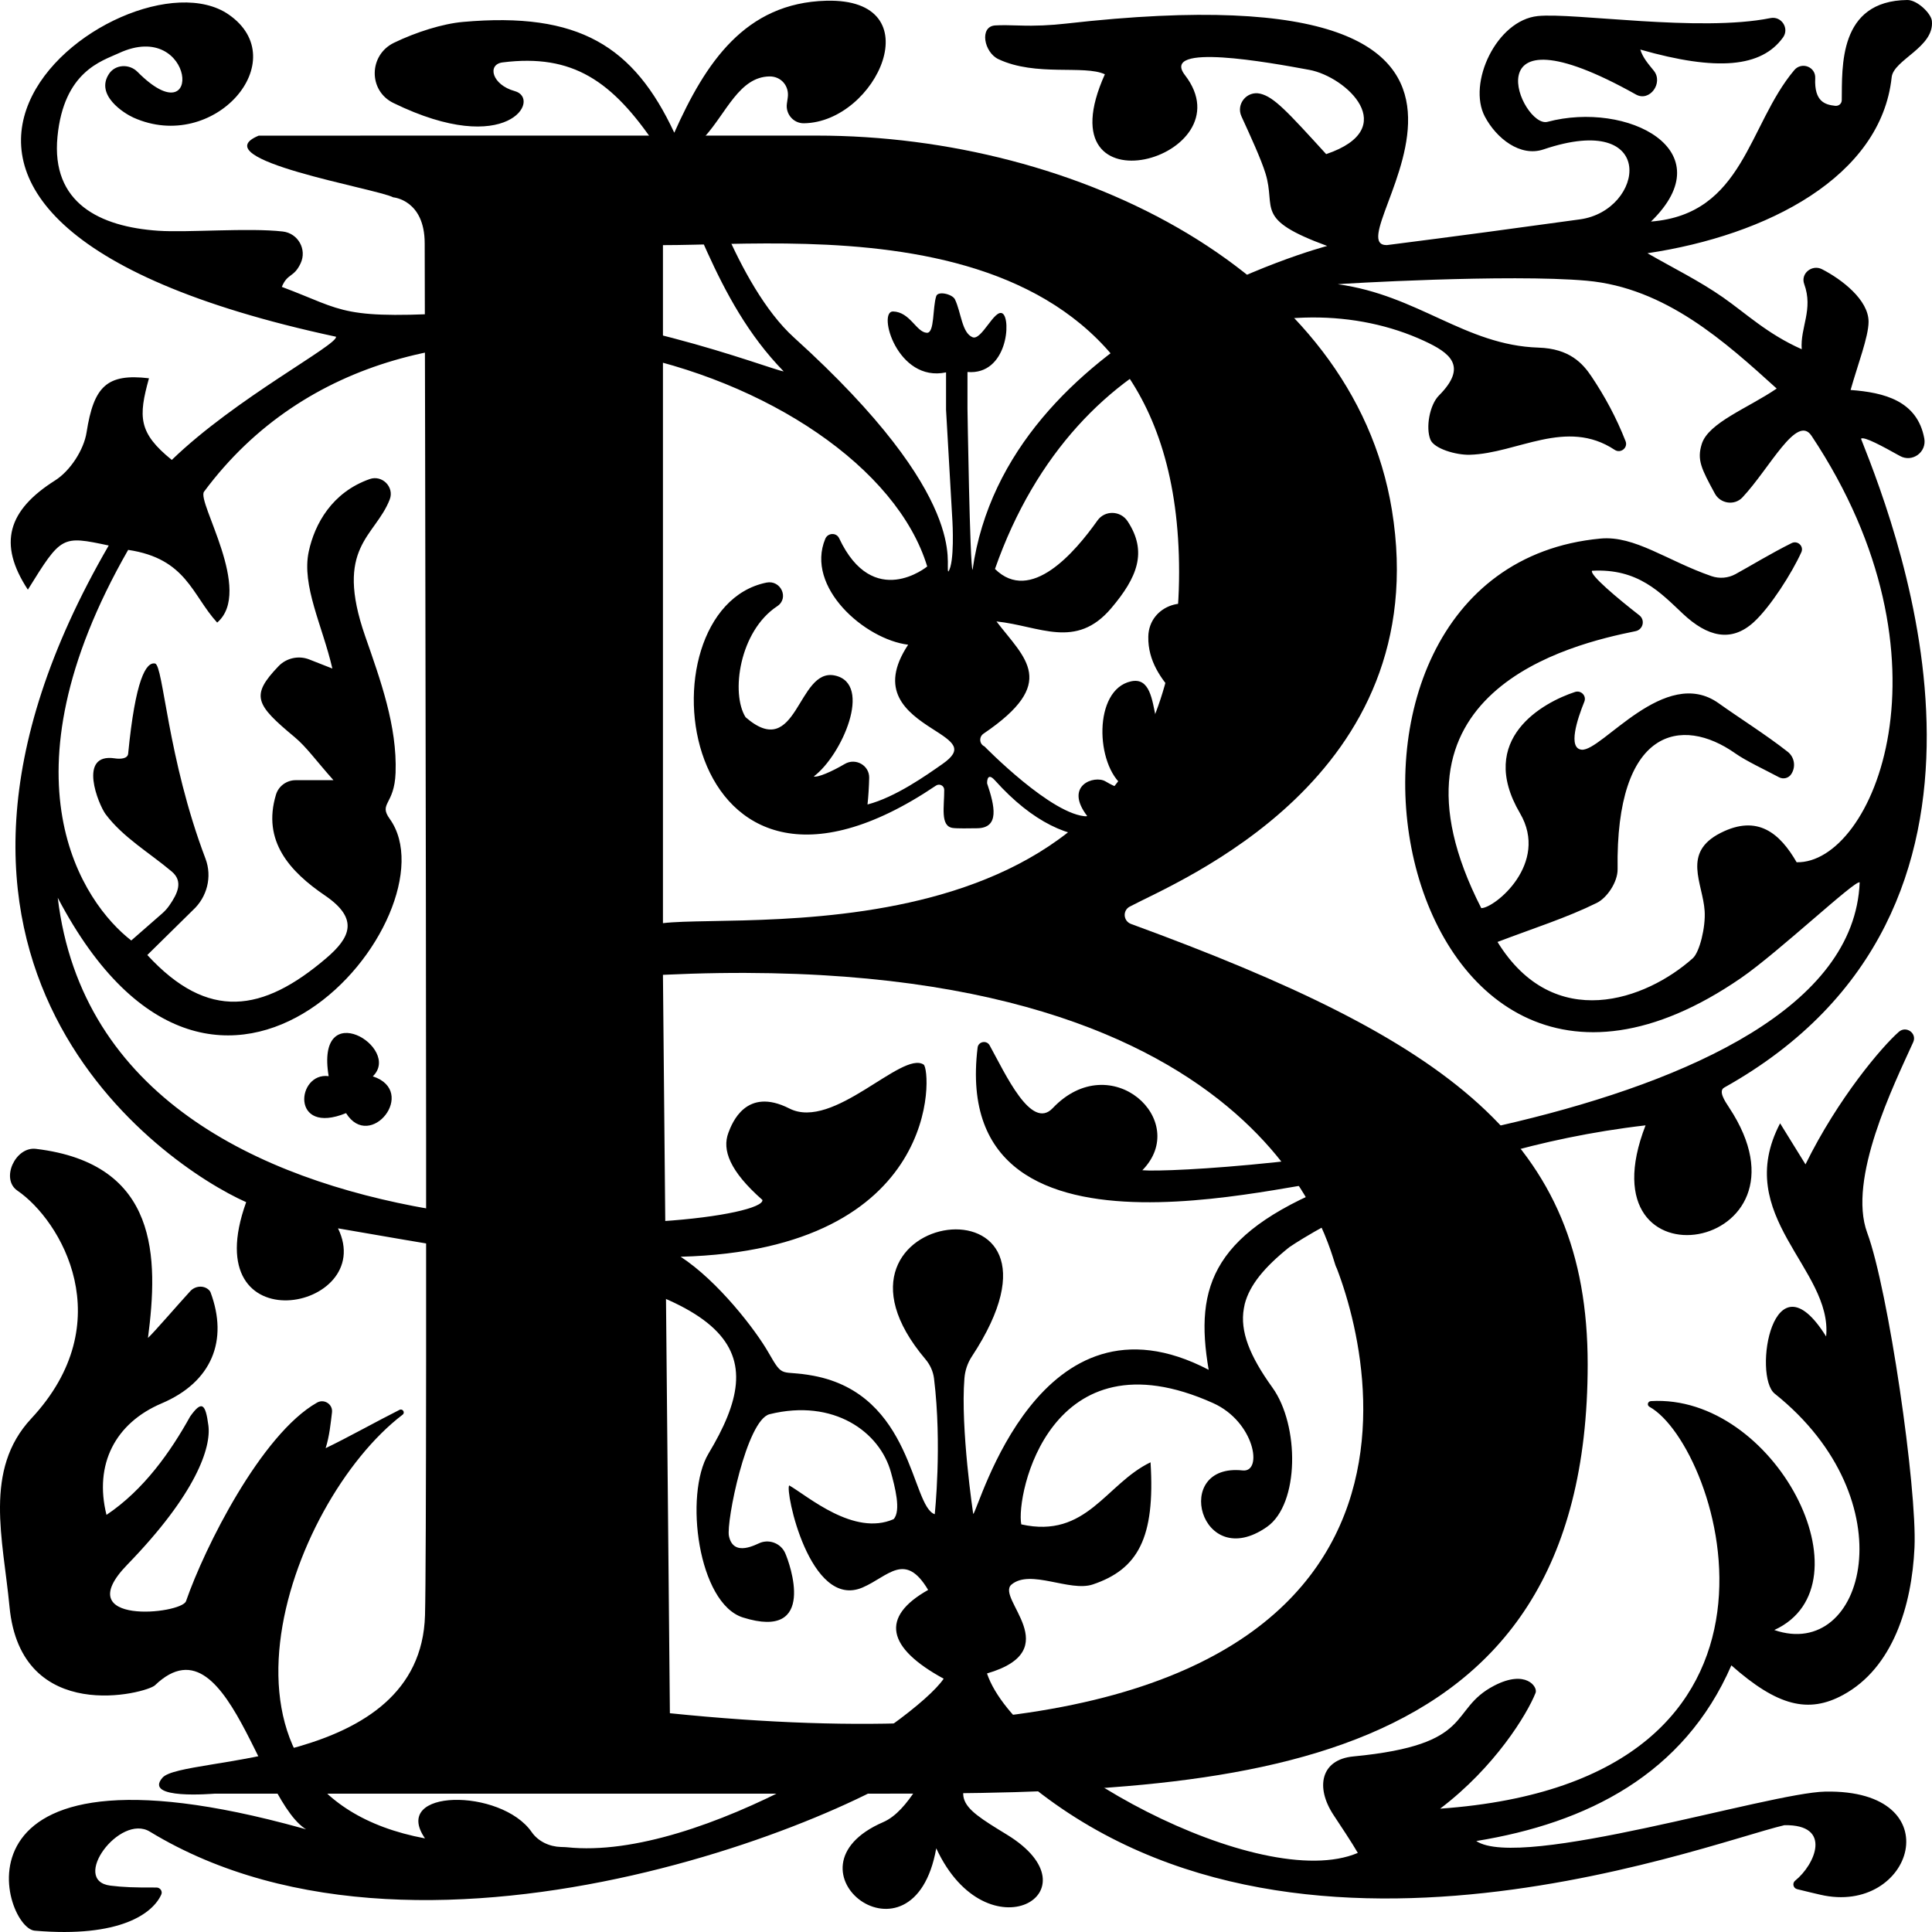
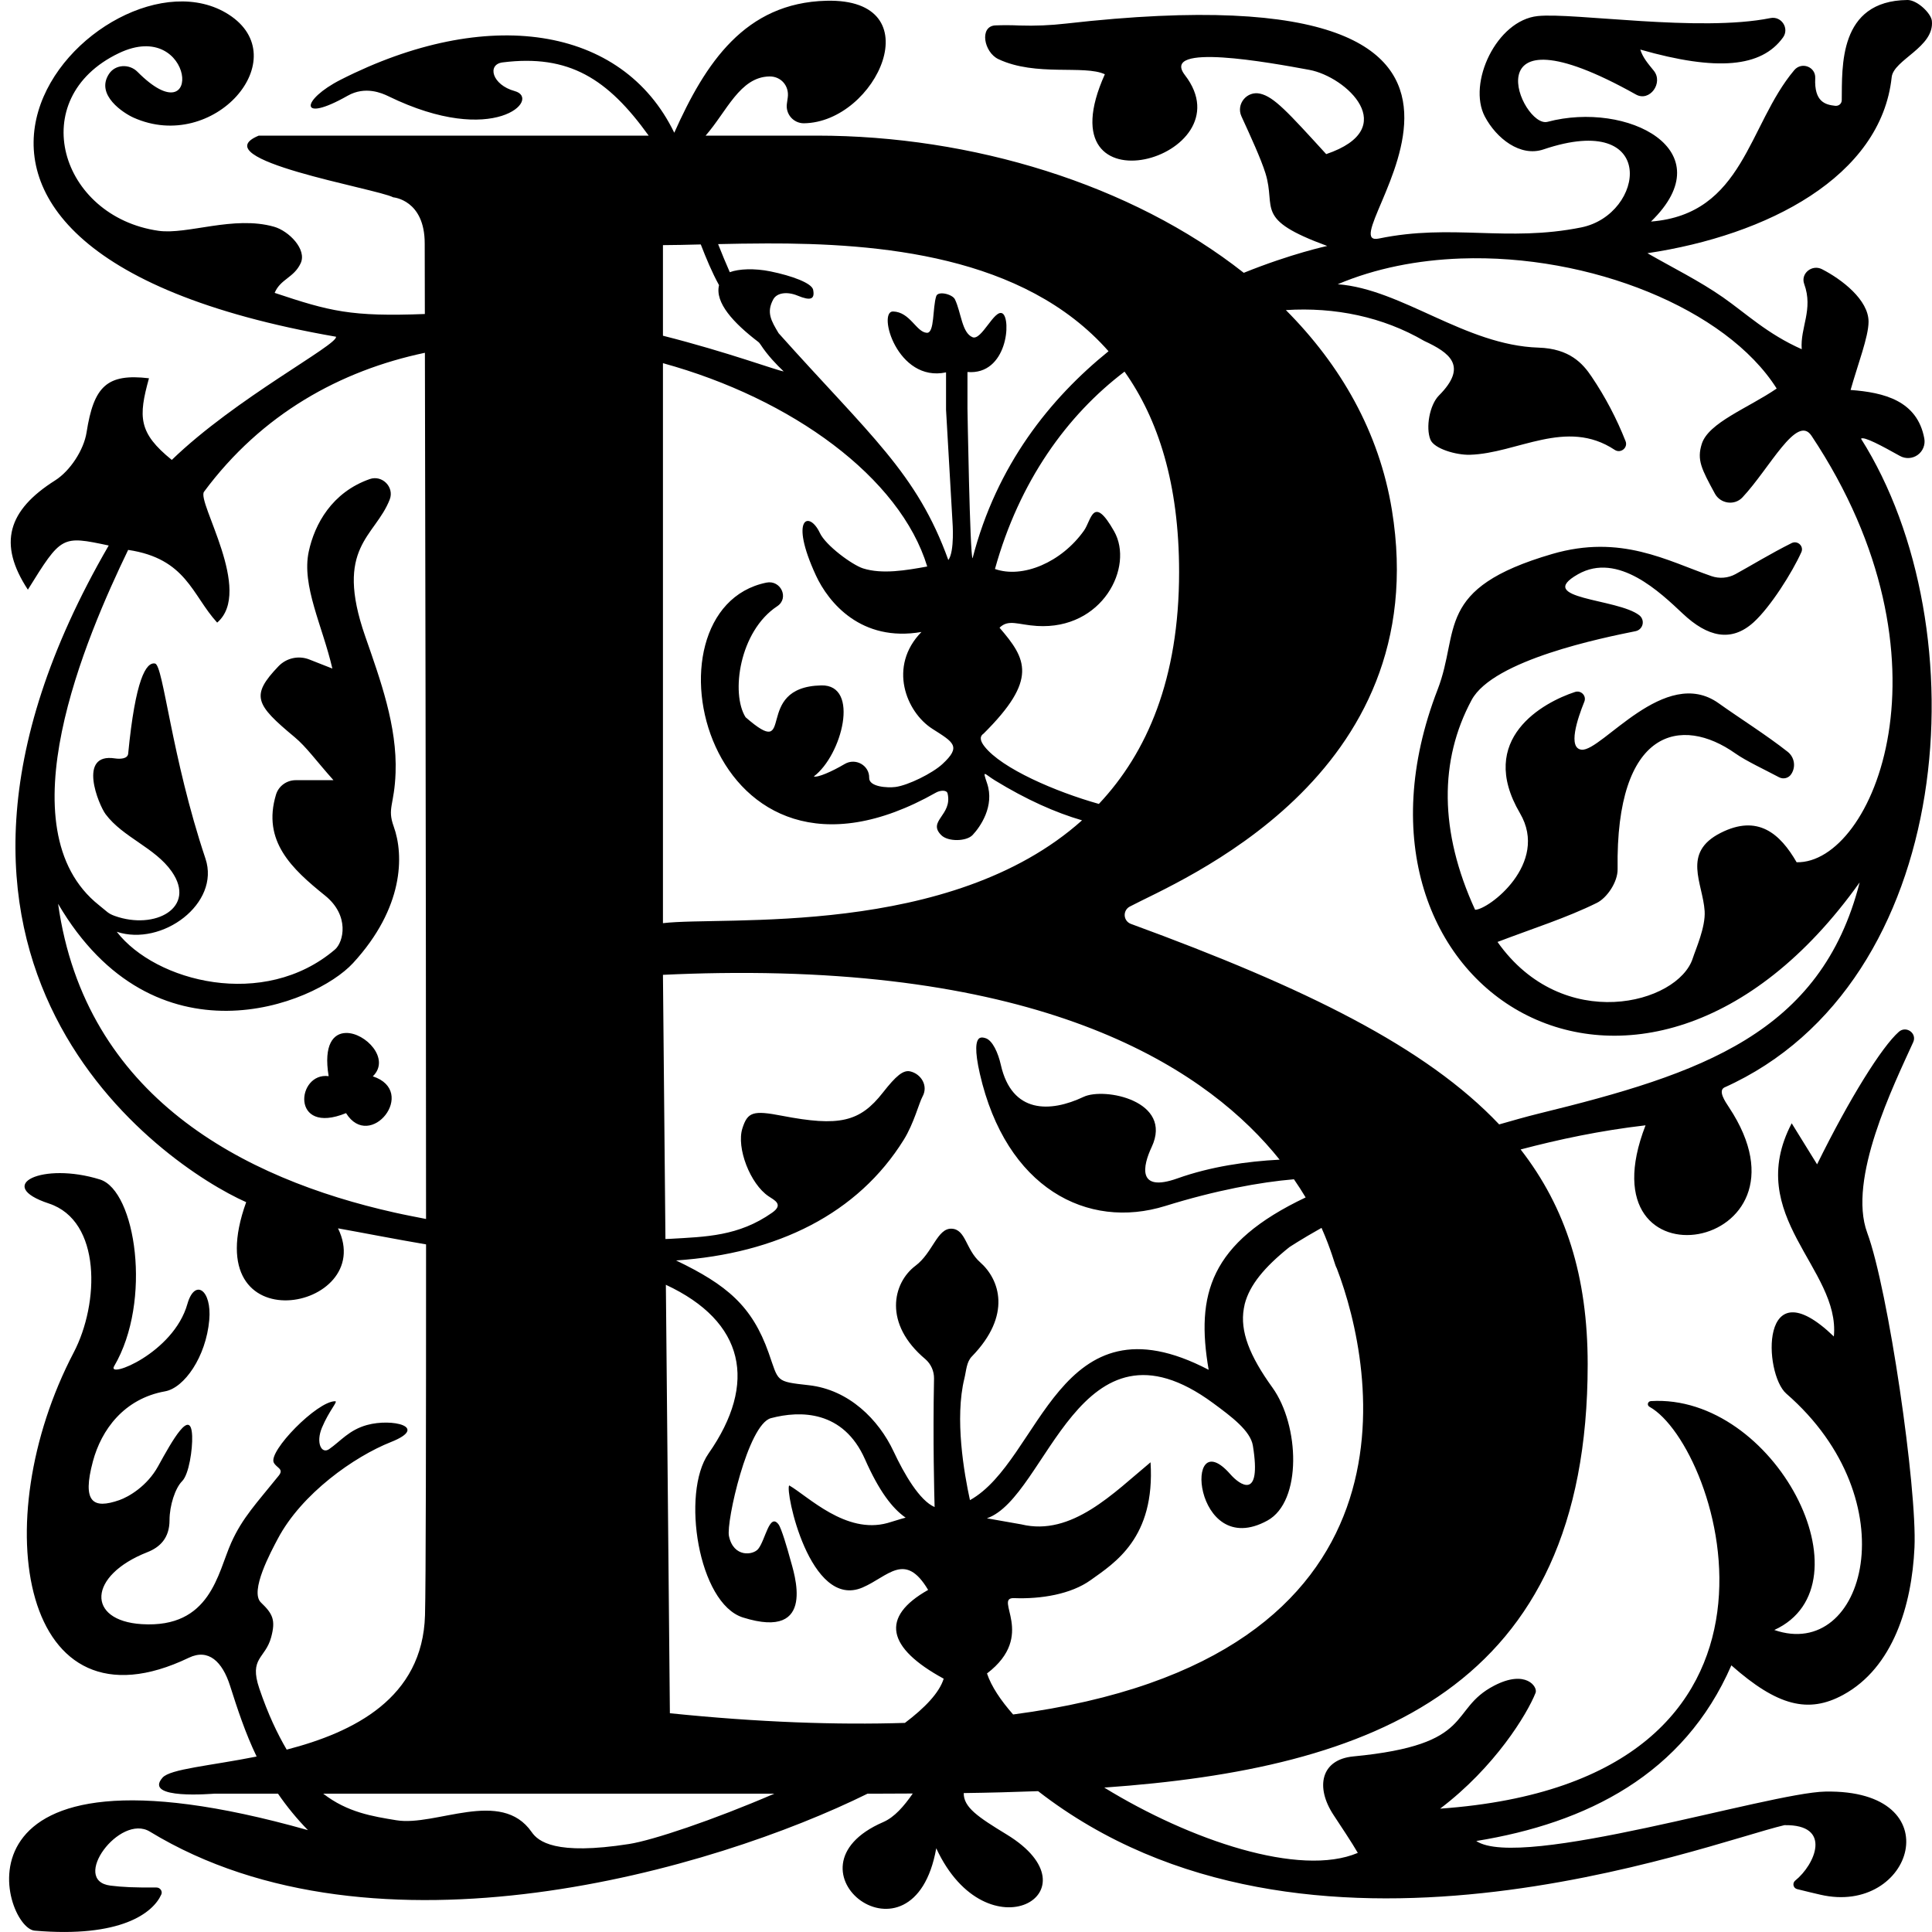
- <svg xmlns="http://www.w3.org/2000/svg" version="1.0" x="0px" y="0px" viewBox="0 0 1000 1000">
-   <g>
-     <path d="M170.112,557.02c-16.625-2.24-19.898,30.929,9.005,19.132c12.469,19.999,37.406-11.269,13.854-19.039   C208.21,542.328,163.129,515.041,170.112,557.02z" />
-     <path d="M957.864,201.855c3.797-13.407,9.255-27.501,9.304-35.244c0.072-11.403-13.946-22.06-24.094-27.262   c-5.164-2.647-11.193,2.227-9.228,7.632c4.837,13.299-2.131,22.487-1.276,33.782c-17.815-7.927-28.587-18.347-40.735-26.832   c-12.332-8.614-26.024-15.318-39.12-22.858c62.053-9.239,120.891-39.628,126.411-91.105c0.973-9.076,22.23-15.526,20.806-29.169   C999.525,6.906,992.322-0.056,987.22,0c-35.79,0.398-33.683,34.813-33.929,51.845c-0.027,1.858-1.581,3.132-3.452,2.919   c-4.992-0.568-10.867-1.986-10.283-14.32c0.278-5.871-7.044-8.657-10.851-4.137c-23.98,28.472-26.081,74.555-74.166,78.372   c38.149-37.014-12.371-62.561-53.547-51.623C787.484,66.644,759.429,0,846.763,48.916c7.11,3.982,14.329-6.022,9.234-12.331   c-2.876-3.561-5.618-6.607-6.987-10.929c39.82,11.363,62.742,9.173,73.877-6.275c3.386-4.698-0.799-11.169-6.524-10.017   c-36.818,7.409-101.838-2.965-120.411-1.053c-21.367,2.2-36.512,34.775-27.4,52.015c5.96,11.276,18.321,21.076,30.372,17.006   c59.734-20.172,52.201,31.6,18.907,36.202c-31.885,4.407-63.834,8.728-99.991,13.329C687.396,127.297,832.487-19.683,551.808,12.21   c-7.986,0.907-16.052,1.28-24.085,0.996c-4.614-0.163-9.578-0.25-12.645-0.042c-8.272,0.559-5.786,13.924,1.695,17.453   c19.442,9.171,44.399,2.842,55.107,7.835c-33.25,73.813,74.579,43.354,41.446,0.424c-13.021-16.871,43.676-6.541,64.363-2.718   c19.121,3.534,47.971,30.315,8.739,43.616c-19.986-21.913-27.005-29.61-34.136-31.285c-6.89-1.619-12.632,5.383-9.716,11.751   c4.585,10.011,10.138,22.078,12.427,29.471c5.715,18.453-6.234,23.579,31.939,37.593c0,0-166.035,43.423-183.555,167.699   c-1.385-1.922-2.624-83.615-2.624-83.615l0.001-18.842c20.72,1.732,22.741-27.53,18.122-30.305   c-4.172-2.507-10.807,14.21-15.499,12.302c-5.551-2.256-5.853-12.823-9.119-19.602c-1.296-2.69-8.749-4.506-9.671-1.67   c-1.979,6.088-0.779,19.222-4.881,18.986c-5.457-0.314-8.626-10.785-17.458-11.041c-8.248-0.239,2.078,36.907,27.414,31.525   l0.001,19.364c1.105,19.3,2.209,38.599,3.314,57.899c0,0,1.222,21.41-2.149,25.867c-2.084-3.175,12.549-37.519-79.862-121.157   c-29.827-26.996-48.715-90.684-48.715-90.684c-1.744-4.579-0.692-9.683,2.588-13.352c11.205-12.535,17.923-30.831,33.376-31.117   c6.066-0.113,10.356,4.964,9.52,10.894l-0.455,3.224c-0.746,5.291,3.374,10.193,8.787,10.126   c37.702-0.471,67.134-64.868,11.595-63.422c-42.077,1.096-62.563,32.209-78.666,68.322c-20.911-44.761-49.292-62.73-109.405-57.355   c-10.523,0.941-24.227,5.257-35.652,10.778c-13.113,6.336-13.414,24.794-0.325,31.178c59.355,28.952,76.923-2.288,62.808-6.153   c-11.812-3.234-14.458-13.825-6.27-14.853c36.305-4.559,56.779,9.57,79.294,42.965c19.416,28.797,29.46,79.373,66.173,116.963   c-6.234-0.683-92.784-35.051-162.093-30.755c-67.848,4.205-64.127-0.438-97.671-12.986c2.999-7.203,6.218-4.667,9.748-12.217   c3.348-7.161-1.315-15.534-9.254-16.445c-17.623-2.022-49.281,0.638-64.396-0.384c-30.306-2.05-55.554-14.34-52.213-48.696   c3.29-33.831,22.946-39.128,31.697-43.198c39.636-18.436,44.321,44.49,9.702,9.627c-4.202-4.232-11.434-3.916-14.722,1.042   c-7.305,11.016,7.817,20.475,12.584,22.623c41.794,18.835,83.668-29.646,49.32-53.34   c-54.207-37.393-239.851,103.399,55.587,166.789c1.033,4.181-51.953,31.781-84.997,63.766c-17.35-14.045-17.35-22.247-11.814-42.26   c-21.785-2.578-28.571,4.173-32.298,28.002c-1.418,9.068-8.488,19.936-16.281,24.864c-24.466,15.47-29.771,32.723-14.104,56.551   c17.385-27.968,17.472-28.02,41.85-22.864c-125.494,216.41,28.387,320.881,71.143,339.889   c-26.925,74.723,68.321,56.27,47.54,13.554c16.874,2.989,54.364,9.351,63.04,10.674c147.368,22.474,160.809,52.454,128.738,105.886   c-12.779,21.291-5.353,77.585,17.821,84.86c38.735,12.16,24.179-28.145,21.835-33.364c-2.141-4.766-7.629-7.133-12.621-5.423   c-2.189,0.75-14.119,7.889-16.472-3.395c-1.49-7.148,9.104-60.088,21.055-63.041c33.192-8.202,57.091,9.165,62.812,30.128   c1.971,7.222,5.39,19.904,1.35,24.207c-20.521,8.97-44.193-11.786-54.015-17.476c-2.335,2.389,10.635,64.635,38.001,52.825   c13.257-5.721,21.971-18.83,33.902,1.272c-24.925,14.056-21.357,29.931,8.042,45.949c-15.281,22.511-125.767,94.615-194.973,87.246   c-0.667-0.071-1.764-0.104-3.076-0.139c-5.996-0.16-11.821-2.855-15.209-7.738c-15.837-22.824-73.142-22.629-55.205,3.286   c-125.011-23.359-71.188-173.857-11.59-219.306c1.45-1.106,0.025-3.311-1.61-2.494c-11.052,5.528-26.9,14.398-38.231,19.822   c1.972-6.222,2.619-12.907,3.29-18.538c0.497-4.176-4.036-7.144-7.731-5.048c-28.93,16.411-58.242,75.103-67.829,102.784   c-2.349,6.783-61.17,12.786-30.426-18.866c35.847-36.907,43.489-60.754,42.006-72.089c-1.483-11.335-3.431-13.129-9.449-4.629   c-10.044,18.112-23.898,37.932-43.294,50.917c-6.539-26.272,4.621-47.552,28.56-57.72c26.06-11.068,34.58-32.662,25.299-57.476   c-0.169-0.453-0.474-0.857-0.879-1.24c-2.694-2.551-7.105-2.104-9.608,0.63c-6.896,7.534-18.385,20.906-21.898,24.223   c5.359-41.297,5.888-90.216-58.017-97.871c-10.635-1.274-18.382,15.598-9.576,21.618c22.567,15.426,53.739,68.052,7.165,117.996   C-8.611,760.832,1.591,796.539,4.92,831.614c5.87,61.838,70.93,44.86,75.29,40.685c40.72-38.991,56.652,77.88,85.053,76.513   C-32.331,890.89,0.813,997.836,17.933,999.31c44.608,3.84,61.306-9.161,65.555-18.726c0.76-1.71-0.624-3.617-2.516-3.607   c-11.718,0.061-17.402-0.183-23.786-0.972c-20.938-2.588,4.779-37.445,20.364-27.962c145.982,88.82,382.805-13.584,410.513-44.339   c-8.887,12.453-17.485,33.6-30.955,39.441c-55.633,24.12,15.716,79.822,27.492,13.527c26.323,56.727,85.203,22.554,36.43-7.157   c-25.822-15.73-30.31-19.044-8.711-44.602c137.491,140.267,368.141,49.921,411.282,39.799c25.12-0.44,15.794,20.518,5.59,28.699   c-1.637,1.312-1.048,3.896,0.995,4.412c4.735,1.196,8.667,2.102,11.975,2.873c47.94,11.174,68.721-54.604,2.6-53.364   c-28.959,0.543-157.795,40.959-180.654,25.581c57.153-9.263,107.437-34.377,132.045-90.922   c23.832,21.082,39.871,25.083,57.877,15.274c25.835-14.075,35.526-46.318,36.909-76.237c1.414-30.597-13.56-133.497-24.461-162.911   c-10.296-27.783,13.721-76.496,23.797-98.694c2.08-4.581-3.628-8.689-7.431-5.354c-8.711,7.639-31.443,34.287-48.322,68.601   c-2.963-4.788-6.876-11.113-13.145-21.246c-25.09,48.033,27.229,75.249,23.827,110.341c-27.663-44.357-37.998,20.497-26.611,29.592   c69.202,55.27,46.745,138.606-0.213,122.339c51.114-23.374,0.213-122.339-63.826-118.486c-1.707,0.103-2.248,2.139-0.758,2.967   c36.337,20.196,93.31,193.659-108.391,207.99c28.298-21.446,44.979-48.781,49.416-59.959c1.211-3.051-4.996-12.231-21.392-3.732   c-24.145,12.515-8.974,30.544-72.944,36.654c-16.778,1.603-19.811,15.846-10.216,30.365c2.917,4.414,9.782,14.722,12.535,19.568   c-50.332,21.349-176.624-47.188-191.931-92.883c41.788-12.198,4.234-38.97,12.694-46.029c9.784-8.163,30.133,3.967,42.067-0.045   c23.335-7.845,32.35-24.072,29.885-63.224c-23.195,11.14-32.988,39.69-66.903,32.133c-2.954-15.071,14.815-100.719,99.288-62.774   c21.48,9.649,25.947,36.006,15.297,34.857c-37.029-3.996-21.963,53.414,12.59,29.205c16.867-11.818,16.865-52.588,2.805-72.107   c-11.887-16.502-16.823-29.196-14.788-40.873l0.476-2.397c2.552-9.822,10.178-19.042,23.023-29.357   c0,0,72.211-50.104,184.428-63.09c-33.942,87.482,92.822,65.612,43.196-9.302c-2.158-3.258-5.64-8.48-2.485-10.243   c164.329-91.858,91.625-283.411,70.814-335.851c1.472-1.375,11.038,3.851,20.116,8.911c6.402,3.569,13.96-1.94,12.633-9.075   C992.373,207.379,975.133,203.131,957.864,201.855z M616.825,376.293c-26.993,23.468-11.785-27.963-31.438-23.624   c-19.653,4.34-18.414,43.333-3.868,54.268c-1.947,0.705-2.735,1.399-9.369-2.52c-5.638-3.331-21.745,2.074-9.277,18.135   c-18.01,0-53.303-36.207-53.303-36.207c-2.711-1.236-2.957-4.936-0.496-6.605c38.952-26.41,21.554-38.693,6.695-58.084   c22.324,2.315,41.08,14.783,59.411-6.862c13.445-15.875,18.901-29.138,8.467-44.994c-3.654-5.554-11.759-5.816-15.604-0.389   c-11.627,16.408-34.58,43.305-53.046,25.085c42.336-120.721,152.475-150.281,222.148-118.042   c13.167,6.092,22.869,12.971,7.63,28.276c-4.803,4.824-6.93,16.602-4.388,22.842c1.913,4.694,13.303,8.007,20.359,7.814   c24.573-0.671,49.911-19.176,75.031-2.534c3.057,2.025,6.956-1.083,5.627-4.472c-4.904-12.506-10.793-23.249-17.576-33.408   c-4.591-6.876-11.408-14.533-27.513-15.046c-37.973-1.209-62.343-27.167-103.905-32.806c0.411-0.195,88.669-5.421,128.876-1.822   c40.834,3.655,71.711,31.713,98.33,55.815c-14.822,10.13-35.348,17.64-38.791,28.705c-2.557,8.216-0.241,12.73,6.795,25.672   c2.852,5.246,10.16,6.339,14.259,1.97c14.156-15.088,28.116-43.38,35.747-31.914c77.008,115.697,31.864,221.61-7.692,220.751   c-8.565-14.825-20.072-24.963-39.347-15.181c-20.211,10.257-9.189,25.896-8.26,40.46c0.531,8.32-2.605,21.249-6.149,24.419   c-24.101,21.557-71.823,38.981-101.069-8.442c18.809-7.166,35.718-12.471,51.398-20.215c5.306-2.62,10.858-10.84,10.76-17.466   c-1.083-72.951,33.081-79.598,60.986-59.884c5.476,3.869,15.4,8.492,22.551,12.31c2.234,1.193,5.011,0.49,6.359-1.634l0.072-0.114   c2.368-3.734,1.588-8.661-1.901-11.408c-11.124-8.76-25.194-17.595-35.765-25.146c-27.785-19.849-60.523,25.067-70.914,24.042   c-7.227-0.713-2.283-15.762,1.397-24.861c1.22-3.017-1.7-6.039-4.825-5.017c-16.328,5.34-51.124,24.162-28.482,62.767   c15.284,26.059-13.125,49.126-20.044,49.126c-57.291-112.181,46.554-136.618,79.831-143.356c3.941-0.798,5.128-5.773,1.97-8.231   c-11.296-8.792-25.722-20.892-24.479-23.035c23.898-1.367,35.532,11.44,47.065,22.27c12.661,11.89,24.926,14.95,36.558,4.414   c8.728-7.906,19.976-25.751,24.737-36.311c1.396-3.096-1.961-6.221-5.027-4.696c-10.904,5.422-21.409,11.88-29.068,16.06   c-3.81,2.079-8.334,2.454-12.444,1.036c-22.863-7.889-39.706-21.098-57.415-19.446c-171.347,15.988-110.043,353.273,72.7,227.47   c19.419-13.368,59.38-51.103,61.435-49.503c-5.195,129.173-343.823,151.321-371.289,148.993   c25.217-25.647-16.279-63.903-46.411-32.122c-11.109,11.716-24.442-17.714-32.646-32.544c-1.54-2.784-5.827-1.98-6.211,1.168   c-15.449,126.607,178.254,63.836,189.866,68.966c-68.229,25.798-77.756,54.164-70.265,97.826   c-87.498-45.712-118.769,71.838-121.871,74.663c0,0-6.653-44.384-4.548-70.309c0.325-4.003,1.616-7.876,3.832-11.245   c64.727-98.378-90.179-76.797-24.024,1.394c2.404,2.842,3.999,6.311,4.45,9.986c4.24,34.535,0.372,70.258,0.372,70.258   c-12.209-4.101-11.17-62.023-62.812-71.678c-17.273-3.229-15.303,1.946-23.169-11.874c-6.708-11.785-26.236-37.163-45.545-49.721   c135.943-3.588,129.709-96.88,125.787-99.455c-11.224-7.37-46.694,34.32-69.498,22.728c-22.453-11.413-29.698,7.606-31.567,12.568   c-3.329,8.836,0.608,19.784,17.621,34.771c1.99,15.718-340.205,48.866-364.747-156.429   c83.767,159.675,206.846,8.012,171.853-40.799c-5.927-8.268,2.405-7.054,3.012-23.905c0.868-24.098-7.84-47.99-15.743-70.686   c-16.124-46.306,5.136-51.276,12.715-70.765c2.467-6.342-3.866-12.829-10.354-10.553c-19.513,6.846-28.516,23.255-31.572,37.548   c-3.782,17.689,7.145,38.464,12.232,60.523l-11.955-4.697c-5.519-2.168-11.832-0.768-15.914,3.491   c-14.618,15.251-11.952,19.804,8.314,36.682c6.146,5.118,10.862,11.919,20.123,22.31l-19.537,0.001   c-4.697,0-8.878,3.043-10.217,7.485c-7.247,24.03,7.153,39.811,25.384,52.22c17.819,12.128,13.014,21.868,0.593,32.466   C136,524,107.702,528.483,76.251,494.315l23.55-23.193c7.436-6.789,10.101-17.349,6.55-26.711   c-19.74-52.034-21.807-100.093-26.08-100.967c-4.685-0.958-10.19,8.204-13.936,46.653c-0.265,2.717-4.213,2.842-6.832,2.439   c-19.568-3.016-8.448,24.078-4.827,28.906c9.029,12.038,22.674,19.919,34.216,29.658c5.997,5.06,3.135,11.27-1.235,17.557   c-1.055,1.517-2.294,2.909-3.69,4.129l-16.027,14.01c-24.937-19.308-69.617-83.381-1.606-202.176   c30.18,4.487,32.983,23.321,46.073,37.628c18.916-16.226-10.684-62.503-6.801-67.741   c104.685-141.219,343.148-63.818,374.319,38.701c0,0-27.935,22.968-45.59-14.618c-1.438-3.061-5.868-2.833-7.169,0.287   c-10.451,25.049,20.477,52.059,42.888,54.826c-15.586,23.579-1.039,34.856,12.525,43.516c11.003,7.025,16.321,10.477,5.194,18.258   c-8.287,5.795-24.299,17.165-38.752,20.925c0.456-4.196,0.762-9.136,0.867-13.771c0.146-6.482-7.03-10.523-12.668-7.191   c-6.633,3.919-14.054,7.144-16.002,6.439c14.547-10.935,30.647-47.876,10.994-52.216c-19.653-4.34-19.307,45.04-46.3,21.572   c-7.734-12.283-3.236-44.534,16.371-57.454c6.314-4.16,1.844-13.746-5.59-12.226c-67.763,13.858-47.039,196.029,87.763,105.077   c1.806-1.218,4.254,0.015,4.269,2.173c0.059,8.747-2.155,18.748,4.339,19.734c2.372,0.36,8.812,0.203,12.664,0.165   c11.779-0.116,9.168-11.481,5.195-23.237c0,0-0.29-6.393,4.07-1.538c78.708,87.653,145.962-44.426,111.323-84.997   c-10.772-12.617-31.649-5.892-31.959,10.601C593.875,355.168,622.896,366.651,616.825,376.293z" />
-   </g>
-   <path d="M343.14,126.88v350.945c45.308-5.437,267.157,21.091,267.157-181.766  C610.297,103.677,420.021,126.88,343.14,126.88z M691.959,656.601c-0.099-0.259-0.219-0.512-0.358-0.753  c-3.16-5.512-31.518-166.266-348.461-151.281l3.593,382.199C755.792,928.72,715.725,718.639,691.959,656.601z M720.442,263.927  C743.12,402.822,609.095,456.278,584.758,469.26c-3.818,2.037-3.365,7.504,0.704,8.994  c165.135,60.485,236.316,112.384,236.316,227.919c0,213.934-180.068,222.223-365.668,222.223c-103.481,0-344.878,0-344.878,0  c-0.748-0.02-37.361,3.343-27.105-8.289c10.368-11.758,133.605-3.608,135.856-84.065c1.419-50.693-0.161-709.92-0.161-710.039  c0-22.624-16.287-23.864-16.287-23.864c-8.69-4.588-99.403-19.634-69.617-31.936c0,0,139.233-0.017,288.886-0.017  C557.741,70.186,700.337,140.792,720.442,263.927z" />
+ <svg viewBox="0 0 1000 1000">
+   <path d="M987.22 0c-35.79.4-33.69 34.81-33.93 51.85-.03 1.85-1.58 3.13-3.45 2.91-5-.56-10.87-1.98-10.28-14.32.28-5.87-7.05-8.65-10.86-4.13-23.98 28.47-26.08 74.55-74.16 78.37 38.15-37.01-12.37-62.56-53.55-51.62-13.5 3.58-41.56-63.06 45.77-14.14 7.11 3.98 14.33-6.03 9.23-12.33-2.87-3.57-5.61-6.61-6.98-10.93 39.82 11.36 62.74 9.17 73.88-6.28 3.38-4.7-.8-11.17-6.53-10.02-36.82 7.41-101.84-2.96-120.41-1.05-21.37 2.2-36.5 34.78-27.4 52.02 5.96 11.27 18.32 21.07 30.37 17 59.74-20.17 52.48 33.74 19.53 40.38-38.52 7.76-66.86-2.1-104.78 5.76C683.85 129.63 832.48-19.69 551.8 12.2a164.3 164.3 0 0 1-24.09 1 145.2 145.2 0 0 0-12.64-.05c-8.27.56-5.79 13.93 1.7 17.46 19.44 9.17 44.4 2.84 55.1 7.83-33.25 73.81 74.58 43.36 41.44.43C600.3 22 657 32.34 677.7 36.16c19.12 3.53 47.97 30.31 8.74 43.61-19.99-21.9-27-29.6-34.14-31.28-6.89-1.62-12.63 5.38-9.72 11.75 4.59 10.01 10.14 22.08 12.43 29.47 5.72 18.45-6.23 23.58 31.94 37.6 0 0-18.4 3.9-43.18 13.9C585.5 95.24 502.9 70.2 422.81 70.2h-57.58c10.96-12.52 17.73-30.35 33-30.63 6.06-.11 10.35 4.96 9.51 10.9l-.45 3.22a8.87 8.87 0 0 0 8.79 10.12c37.7-.47 67.13-64.86 11.6-63.42C385.6 1.48 365.1 32.6 349 68.71c-26.98-55.73-97.3-65.74-172.64-27.46-20.5 10.41-22.1 22.89 3.57 8.31 9.13-5.19 17.8-1.35 21.08.24 55.02 26.84 79.53 1.22 65.41-2.65-11.8-3.23-14.46-13.82-6.27-14.85 34.32-4.3 54.38 8.39 75.6 37.9H133.93c-29.79 12.3 60.93 27.35 69.62 31.94 0 0 16.28 1.24 16.28 23.86l.07 36.53c-38.3 1.48-49.13-1.4-77.74-10.94 3-7.2 9.93-7.77 13.46-15.32 3.35-7.16-6.12-16.75-13.8-18.92-20.95-5.93-44.85 4.25-59.85 2.1-50.89-7.35-69.38-68.48-20.51-91.9 39.42-18.9 44.32 44.49 9.7 9.62-4.2-4.23-11.43-3.91-14.72 1.05-7.3 11.01 7.81 20.47 12.58 22.62 41.8 18.83 84.45-30.83 49.32-53.34C53.63-33.97-98.22 127 173.92 174.29c1.03 4.18-51.95 31.78-85 63.76-17.35-14.04-17.35-22.24-11.81-42.26-21.79-2.57-28.57 4.18-32.3 28-1.42 9.08-8.49 19.94-16.28 24.87-24.47 15.47-29.77 32.72-14.1 56.55 17.38-27.97 17.47-28.02 41.84-22.86-125.49 216.4 28.4 320.88 71.15 339.89-26.93 74.72 68.32 56.26 47.54 13.55 11.12 1.97 30.69 5.8 45.57 8.3 0 95.65-.1 176.15-.55 191.95-1.2 43-36.96 60.6-71.59 69.56-4.92-8.39-9.7-18.45-14.17-31.64-5.43-16 3.1-15.33 6.13-26.52 2.38-8.83.9-12.08-5.27-17.97-6.03-5.75 5.28-26.5 8.7-32.99 12.37-23.41 39.58-42.55 58.56-50.08 19.93-7.9.57-12.4-12.38-8.82-9.28 2.56-13.6 8.31-19.58 12.47-3.98 2.78-7-3.26-3.74-11.09 3.73-8.9 8.45-13.67 6.85-13.68-9.35-.09-34.83 26.03-31.77 31.79 1.48 2.8 5.39 3.2 2.55 6.73-11.39 14.17-18.77 21.72-24.6 34.74-7.03 15.68-10.64 44.32-46.27 42.12-28.7-1.78-28.01-25.1 2.84-37.24 6.44-2.53 11.51-7.2 11.51-16.63 0-7.5 2.93-16.55 6.51-20.13 3.58-3.58 5.45-16.65 5.2-23.32-.56-15.15-10.3 2.27-17.64 15.61-5.67 10.3-15.25 15.83-20.03 17.5-13.75 4.81-19.37 1.1-13.7-20.06 4.38-16.33 16.08-32.43 37.35-36.24 9.94-1.77 21.16-17.83 22.87-36.87 1.42-15.7-7.51-21.78-11.32-8.33-7.23 25.52-41.88 38.94-37.93 32.22 19.88-33.79 11.1-90.94-7.32-96.67-29.72-9.26-55.2 2.96-26.45 12.43 27.3 8.99 26.16 51.7 12.86 77.12-45.92 87.76-27.01 199.57 59.63 157.98 10.13-4.86 17.3 2.02 21.28 14.46 3.8 11.9 7.78 24.23 13.77 36.69-24.04 4.8-44.72 6.4-48.7 10.93-10.26 11.63 26.35 8.26 27.1 8.28h32.65a141.95 141.95 0 0 0 15.51 18.89C-31.25 893.42 1 997.85 17.93 999.3c44.61 3.84 61.3-9.16 65.56-18.73.76-1.7-.63-3.62-2.52-3.6-11.72.06-17.4-.19-23.78-.98-20.94-2.58 4.78-37.44 20.36-27.96 117.06 71.23 292.3 19.5 371.52-19.64h7.04c5.46 0 10.89-.05 16.34-.07-4.5 6.48-9.4 12.24-15.34 14.81-55.63 24.12 15.71 79.82 27.49 13.53 26.32 56.73 85.2 22.56 36.43-7.15-14.8-9.02-22.31-14.04-22.2-21.42 12.96-.17 25.78-.51 38.5-.99 138.8 107.72 345.65 27.13 386.27 17.6 25.12-.44 15.8 20.52 5.59 28.7a2.52 2.52 0 0 0 1 4.4c4.73 1.2 8.66 2.11 11.97 2.88 47.94 11.18 68.72-54.6 2.6-53.36-28.96.54-157.8 40.96-180.65 25.58 57.15-9.26 107.43-34.38 132.04-90.92 23.83 21.08 39.87 25.08 57.88 15.27 25.83-14.07 35.52-46.32 36.9-76.23 1.42-30.6-13.55-133.5-24.45-162.91-10.3-27.79 13.72-76.5 23.8-98.7 2.07-4.58-3.63-8.69-7.44-5.35-8.7 7.64-25.44 34.28-42.32 68.6l-13.14-21.25c-25.1 48.04 25.22 75.25 21.82 110.35-38.55-37.13-36.45 19.3-24.6 29.59 63.85 55.5 40.74 138.6-6.22 122.33 51.11-23.37.21-122.33-63.83-118.48-1.7.1-2.25 2.14-.75 2.97 36.33 20.2 93.3 193.66-108.4 207.99 28.3-21.45 44.98-48.79 49.42-59.97 1.2-3.05-5-12.22-21.4-3.72-24.14 12.51-8.97 30.54-72.94 36.65-16.77 1.6-19.8 15.84-10.21 30.36 2.91 4.41 9.78 14.73 12.53 19.57-29.99 12.72-86.85-6.54-131.24-33.8 138.25-9.75 250.22-50.48 250.22-219.09 0-45.49-11.24-81.03-34.7-111.2 19.75-5.2 41.08-9.76 64.65-12.5-33.94 87.49 92.82 65.62 43.2-9.3-2.16-3.25-5.64-8.47-2.49-10.24 120.44-53.99 132.72-238 70.82-335.85 1.47-1.37 11.03 3.85 20.11 8.91a8.58 8.58 0 0 0 12.64-9.07c-3.64-19.54-20.88-23.79-38.15-25.06 3.8-13.41 9.26-27.5 9.3-35.25.08-11.4-13.94-22.06-24.09-27.26-5.16-2.65-11.19 2.22-9.22 7.63 4.83 13.3-2.14 22.49-1.28 33.78-17.82-7.92-28.59-18.34-40.73-26.83-12.34-8.61-26.03-15.32-39.13-22.86 62.06-9.24 120.9-39.63 126.42-91.1.97-9.08 22.22-15.53 20.8-29.17-.4-3.9-7.6-10.86-12.7-10.8ZM396.34 126c58.62-.16 133.58 6.03 177.43 55.8-30.2 24.43-57.92 58.86-70.38 107.2-1.39-1.92-2.63-77.61-2.63-77.61v-18.84c20.72 1.73 22.75-27.54 18.13-30.31-4.17-2.5-10.81 14.21-15.5 12.3-5.55-2.25-5.86-12.82-9.12-19.6-1.3-2.69-8.75-4.5-9.67-1.67-1.98 6.09-.78 19.22-4.88 18.99-5.46-.32-8.63-10.79-17.46-11.04-8.25-.24 2.08 36.9 27.41 31.52v19.36L493 270s1.22 15.41-2.15 19.87c-16.27-45.13-40.4-64.35-87.84-117.4-3.8-6.37-6.48-10.76-2.74-17.56 1.85-3.36 7.1-4.15 12.58-1.88 6.72 2.78 9 1.91 8.03-3.04-.69-3.47-11.04-7.26-22.08-9.51-8.32-1.7-16.43-1.34-21.06.41a412.7 412.7 0 0 1-6.05-14.54c7.92-.18 15.84-.32 24.66-.34Zm-33.62.52c2.85 7.34 5.83 14.51 9.45 21.08-2.2 9.03 7.37 19.49 20.35 29.4.63.48.76.93 1.23 1.48 3.5 5.37 8.2 10.3 11.88 13.75-3.28-.36-28.98-9.99-62.49-18.46v-46.89c5.6 0 12.88-.2 19.58-.36Zm393.38 7.28c66.78-2.39 137.42 26.02 163.51 67.31-14.82 10.13-35.35 17.64-38.79 28.7-2.56 8.22-.24 12.74 6.8 25.68 2.85 5.25 10.16 6.34 14.26 1.97 14.15-15.09 28.12-43.38 35.75-31.91 77 115.7 31.86 221.6-7.7 220.75-8.56-14.83-20.07-24.97-39.34-15.19-20.21 10.26-9.2 25.9-8.27 40.47.53 8.32-4.7 19.88-6.14 24.41-7.56 23.66-67.25 39.46-101.07-8.44 18.8-7.16 35.72-12.47 51.4-20.21 5.3-2.62 10.86-10.84 10.76-17.47-1.09-72.95 33.08-79.6 60.98-59.88 5.48 3.87 15.4 8.49 22.55 12.3 2.24 1.2 5.01.5 6.36-1.63l.07-.11a8.62 8.62 0 0 0-1.9-11.4c-11.12-8.77-25.2-17.6-35.76-25.15-27.79-19.85-60.53 25.06-70.92 24.04-7.23-.72-2.28-15.76 1.4-24.86 1.22-3.02-1.7-6.04-4.82-5.02-16.33 5.34-51.13 24.16-28.49 62.77 15.29 26.06-16.31 49.97-23.23 49.97-18.63-40.58-18.54-77.45-1.8-108.58 11.2-20.82 68.18-32.25 84.82-35.62a4.64 4.64 0 0 0 1.97-8.23c-11.3-8.8-54.61-8.23-31.77-21.22 20.8-11.83 42.82 9.62 54.36 20.45 12.66 11.9 24.92 14.95 36.55 4.42 8.73-7.91 19.98-25.76 24.74-36.32 1.4-3.1-1.96-6.22-5.03-4.7-10.9 5.43-21.4 11.89-29.07 16.07a15.46 15.46 0 0 1-12.44 1.03c-22.86-7.89-46.81-21.85-82.44-11.46-61.2 17.85-47.51 39.76-59.3 70.2-60.05 155.15 105.43 258.5 218.46 99.78-19.95 78.36-82.31 99.14-165.99 119.64-7.01 1.72-13.78 3.7-20.6 5.63-37.8-39.91-99.94-70.57-190.5-103.74a4.91 4.91 0 0 1-.71-9c24.34-12.97 158.36-66.43 135.68-205.32-6.6-40.38-26.53-74.98-54.87-103.43 25.31-1.62 50.18 3.48 71.57 15.95 13.17 6.1 22.87 12.98 7.63 28.28-4.8 4.82-6.92 16.6-4.38 22.84 1.91 4.7 13.3 8 20.35 7.82 24.58-.67 49.92-19.18 75.03-2.54 3.06 2.03 6.96-1.08 5.63-4.47a172.8 172.8 0 0 0-17.57-33.4c-4.6-6.88-11.41-14.54-27.52-15.05-37.97-1.21-70.66-30.3-103.9-32.81 19.6-8.3 41.44-12.52 63.7-13.32Zm-536.17 48.8c.13 60.3.56 263.83.59 448.34-5.4-1.07-10.61-2.04-16.35-3.33-78.3-17.52-160.1-60.05-174.1-159.81 49.82 85.05 132.66 52.46 152.69 30.66 26.27-28.58 26.41-55.78 21.01-70.71-3.46-9.57.38-10.93.98-27.78.87-24.1-7.84-47.98-15.74-70.68-16.12-46.3 5.14-51.28 12.72-70.77 2.46-6.34-3.87-12.82-10.36-10.55-19.51 6.85-28.51 23.26-31.57 37.55-3.78 17.69 7.14 38.46 12.23 60.52l-11.95-4.7a14.67 14.67 0 0 0-15.92 3.5c-14.62 15.25-11.95 19.8 8.32 36.68 6.14 5.12 10.86 11.92 20.12 22.3h-19.54c-4.7 0-8.88 3.05-10.21 7.5-7.25 24.02 8.2 38.38 25.38 52.21 12.92 10.41 9.6 24.15 5.1 27.98-36.7 31.26-92.85 16.68-112.9-9.22 23.47 7.76 53.7-14.63 45.92-37.87-17.67-52.77-21.8-100.1-26.08-100.97-4.68-.95-10.19 8.2-13.93 46.66-.27 2.71-4.22 2.84-6.84 2.44-19.56-3.02-8.45 24.07-4.82 28.9 9.02 12.04 25.57 17.27 34.21 29.66 13.03 18.69-8.65 30.42-29.45 22.99-3.6-1.3-3.84-2.12-8.19-5.57-49.64-39.45-6.68-138.8 15.08-183.9 30.18 4.49 32.99 23.32 46.08 37.63 18.91-16.23-10.69-62.5-6.8-67.74 29.85-40.28 70.6-62.72 114.32-71.92Zm123.21 5.38c66.8 18.36 122.78 59.16 136.79 105.24-10.89 1.99-23.34 4.13-33.24.97-5.57-1.8-19.28-11.8-22.35-18.37-5.44-11.59-15.98-8.26-2.06 21.94 6.53 14.15 23.47 34.74 54.66 29.35-17.41 17.81-7.93 41.46 5.64 50.12 11 7.02 15.17 9.05 5.2 18.26-5.25 4.83-17.77 11-24.31 11.85-4.19.54-13.69-.06-13.58-4.7.15-6.48-7.03-10.52-12.67-7.2-6.63 3.93-14.05 7.15-16 6.45 14.55-10.94 24.05-47.55 3.92-47.13-36.3.76-12.24 39.95-39.23 16.48-7.73-12.28-3.23-44.53 16.37-57.45 6.32-4.16 1.85-13.75-5.59-12.23-67.76 13.86-31.65 176.38 87.84 108.65 1.9-1.07 5.46-1.58 5.95.52 2.6 11.25-10.64 14.17-3.3 21.53 3.53 3.53 13.06 3.3 16.23-.05 3.96-4.18 11.49-14.98 7.51-26.73-2.54-7.52-1.5-4.95 4.07-1.54 16.34 10 31.35 16.67 45.07 20.66-68.23 61.08-185.36 49.45-216.92 53.23Zm238.92 4.37c17.41 24.58 28.24 58 28.24 103.72 0 55.35-16.59 93.53-41.53 120.04-22.31-6.28-50.22-18.28-59.2-29.75-1.84-2.35-2.96-4.94-.5-6.61 28.34-28.13 22.2-38.7 8.29-54.84 4.66-4.6 9.62-1.5 19.4-.91 33.9 2.07 50.33-30.6 39.92-48.99-10.93-19.3-11.76-5.81-15.6-.39-11.63 16.4-31.7 24.95-46.09 19.89 12.63-45.44 37.32-79.6 67.07-102.16ZM372.02 503.67c175.85-2.55 254.7 52.04 290.31 96.57-17.03.87-35.74 3.58-52.91 9.7-21 7.48-17.9-6.52-13.33-16.22 11.26-23.92-24.43-31.09-35.24-25.98-17.2 8.13-37.08 8.83-42.82-16.57-1.42-6.31-4.3-12.63-7.86-13.8-1.28-.42-2.28-.5-3.02-.12-2.2 1.13-2.73 6.49.03 18.57 13.54 59.15 55.62 80.94 96.03 68.37 26-8.08 49.04-12.33 66.53-13.8a166.6 166.6 0 0 1 6.06 9.4c-49.76 23.6-56.86 50.34-50.2 89.22-78.06-40.78-86.59 46.92-123.55 67.46-3.01-13.76-8.02-42.29-2.86-63.1.96-3.9 1.02-8.36 3.83-11.25 20.87-21.47 14.35-39.92 4.28-48.79-7.51-6.62-7.36-17.09-14.78-17.36-7.42-.28-9.7 12.45-18.65 19.17-11.88 8.92-16.76 30.04 5.13 48.38a13.03 13.03 0 0 1 4.45 9.98c-.64 31.9.15 61.3.3 66.54-7.76-3.31-15.72-17.04-21.24-28.81-7.67-16.37-23.05-31.94-43.91-34.25-17.47-1.94-15.46-1.78-20.76-16.77-8.58-24.23-21.59-35.17-47.9-47.8 52.38-3.51 94.12-24.22 117.89-62.54 5.18-8.34 7.87-19.04 9.67-22.3 3.1-5.64-.79-11.7-6.32-13.01-3.7-.87-7.42 2.32-14.2 10.96-11.94 15.27-22.58 17.71-52.23 12-14.96-2.89-17.79-1.98-20.49 6.53-3.19 10.04 4.05 28.8 13.57 35.15 3.05 2.03 7.87 4.23 1.85 8.47-17.4 12.27-34.43 12.47-52.89 13.55-.6.03-1.72.05-2.36.09l-1.29-136.74c9.9-.47 19.53-.77 28.88-.9Zm-192.96 30.99c-6.46.13-11.68 5.96-8.95 22.36-16.62-2.24-19.9 30.93 9 19.13 12.48 20 37.41-11.27 13.86-19.04 9.29-9-3.83-22.66-13.9-22.45Zm504.96 100.89c5.03 11.32 6.93 19.17 7.58 20.3.14.24.26.5.36.75 19.55 51.03 49.9 202.12-167.57 230.81-6.43-7.32-11.28-14.53-13.52-21.23 25.97-19.8 3.03-39.4 14.04-38.99 14.05.53 29.43-2.04 39.59-9.31 12.47-8.93 33.48-21.85 31.02-61-19.05 15.77-40.77 38.49-66.9 32.13l-17.8-3.14c31.37-10.78 47.53-110.88 117.08-59.63 9.48 6.98 19.34 14.32 20.59 22.04 4.66 28.74-6.9 20.24-11.7 14.75-24.56-28-19.26 45.11 19.21 24.02 18.06-9.9 16.66-49.34 2.6-68.85-11.9-16.5-16.83-29.2-14.8-40.88l.48-2.4c2.55-9.82 10.18-19.04 23.03-29.35 0 0 6.15-4.1 16.71-10.02ZM344.65 665c40.83 19.01 47.61 50.86 22.08 87.35-14.23 20.35-5.35 77.58 17.83 84.86 38.73 12.16 26.29-23.36 24.42-30.35-1.35-5.03-4.52-15.92-6.03-17.87-4.7-6.1-6.74 8.07-10.5 12.74-2.64 3.26-12.8 4.58-15.15-6.7-1.5-7.15 9.83-57.82 21.73-60.99 15.17-4.03 37.47-4.12 48.7 21.3 7.24 16.37 14.09 25.39 21.02 30.19-3.48.91-6.5 1.99-9.37 2.78-21.58 5.95-41.06-13.77-50.88-19.46-2.33 2.38 10.64 64.63 38 52.82 13.26-5.72 21.97-18.83 33.9 1.27-24.92 14.06-21.35 29.93 8.05 45.95-2.23 7.25-9.7 15.05-20.06 22.88-35.38 1.1-75.52-.27-121.66-5ZM167.3 928.4h233.5c-31.83 13.74-62.97 24.13-75.17 26.05-38.2 5.98-47.06-1.3-50.45-6.19-15.84-22.82-49.6-2.73-70.02-6.1-12.32-2.02-25.31-4.04-37.86-13.76Z" />
</svg>
